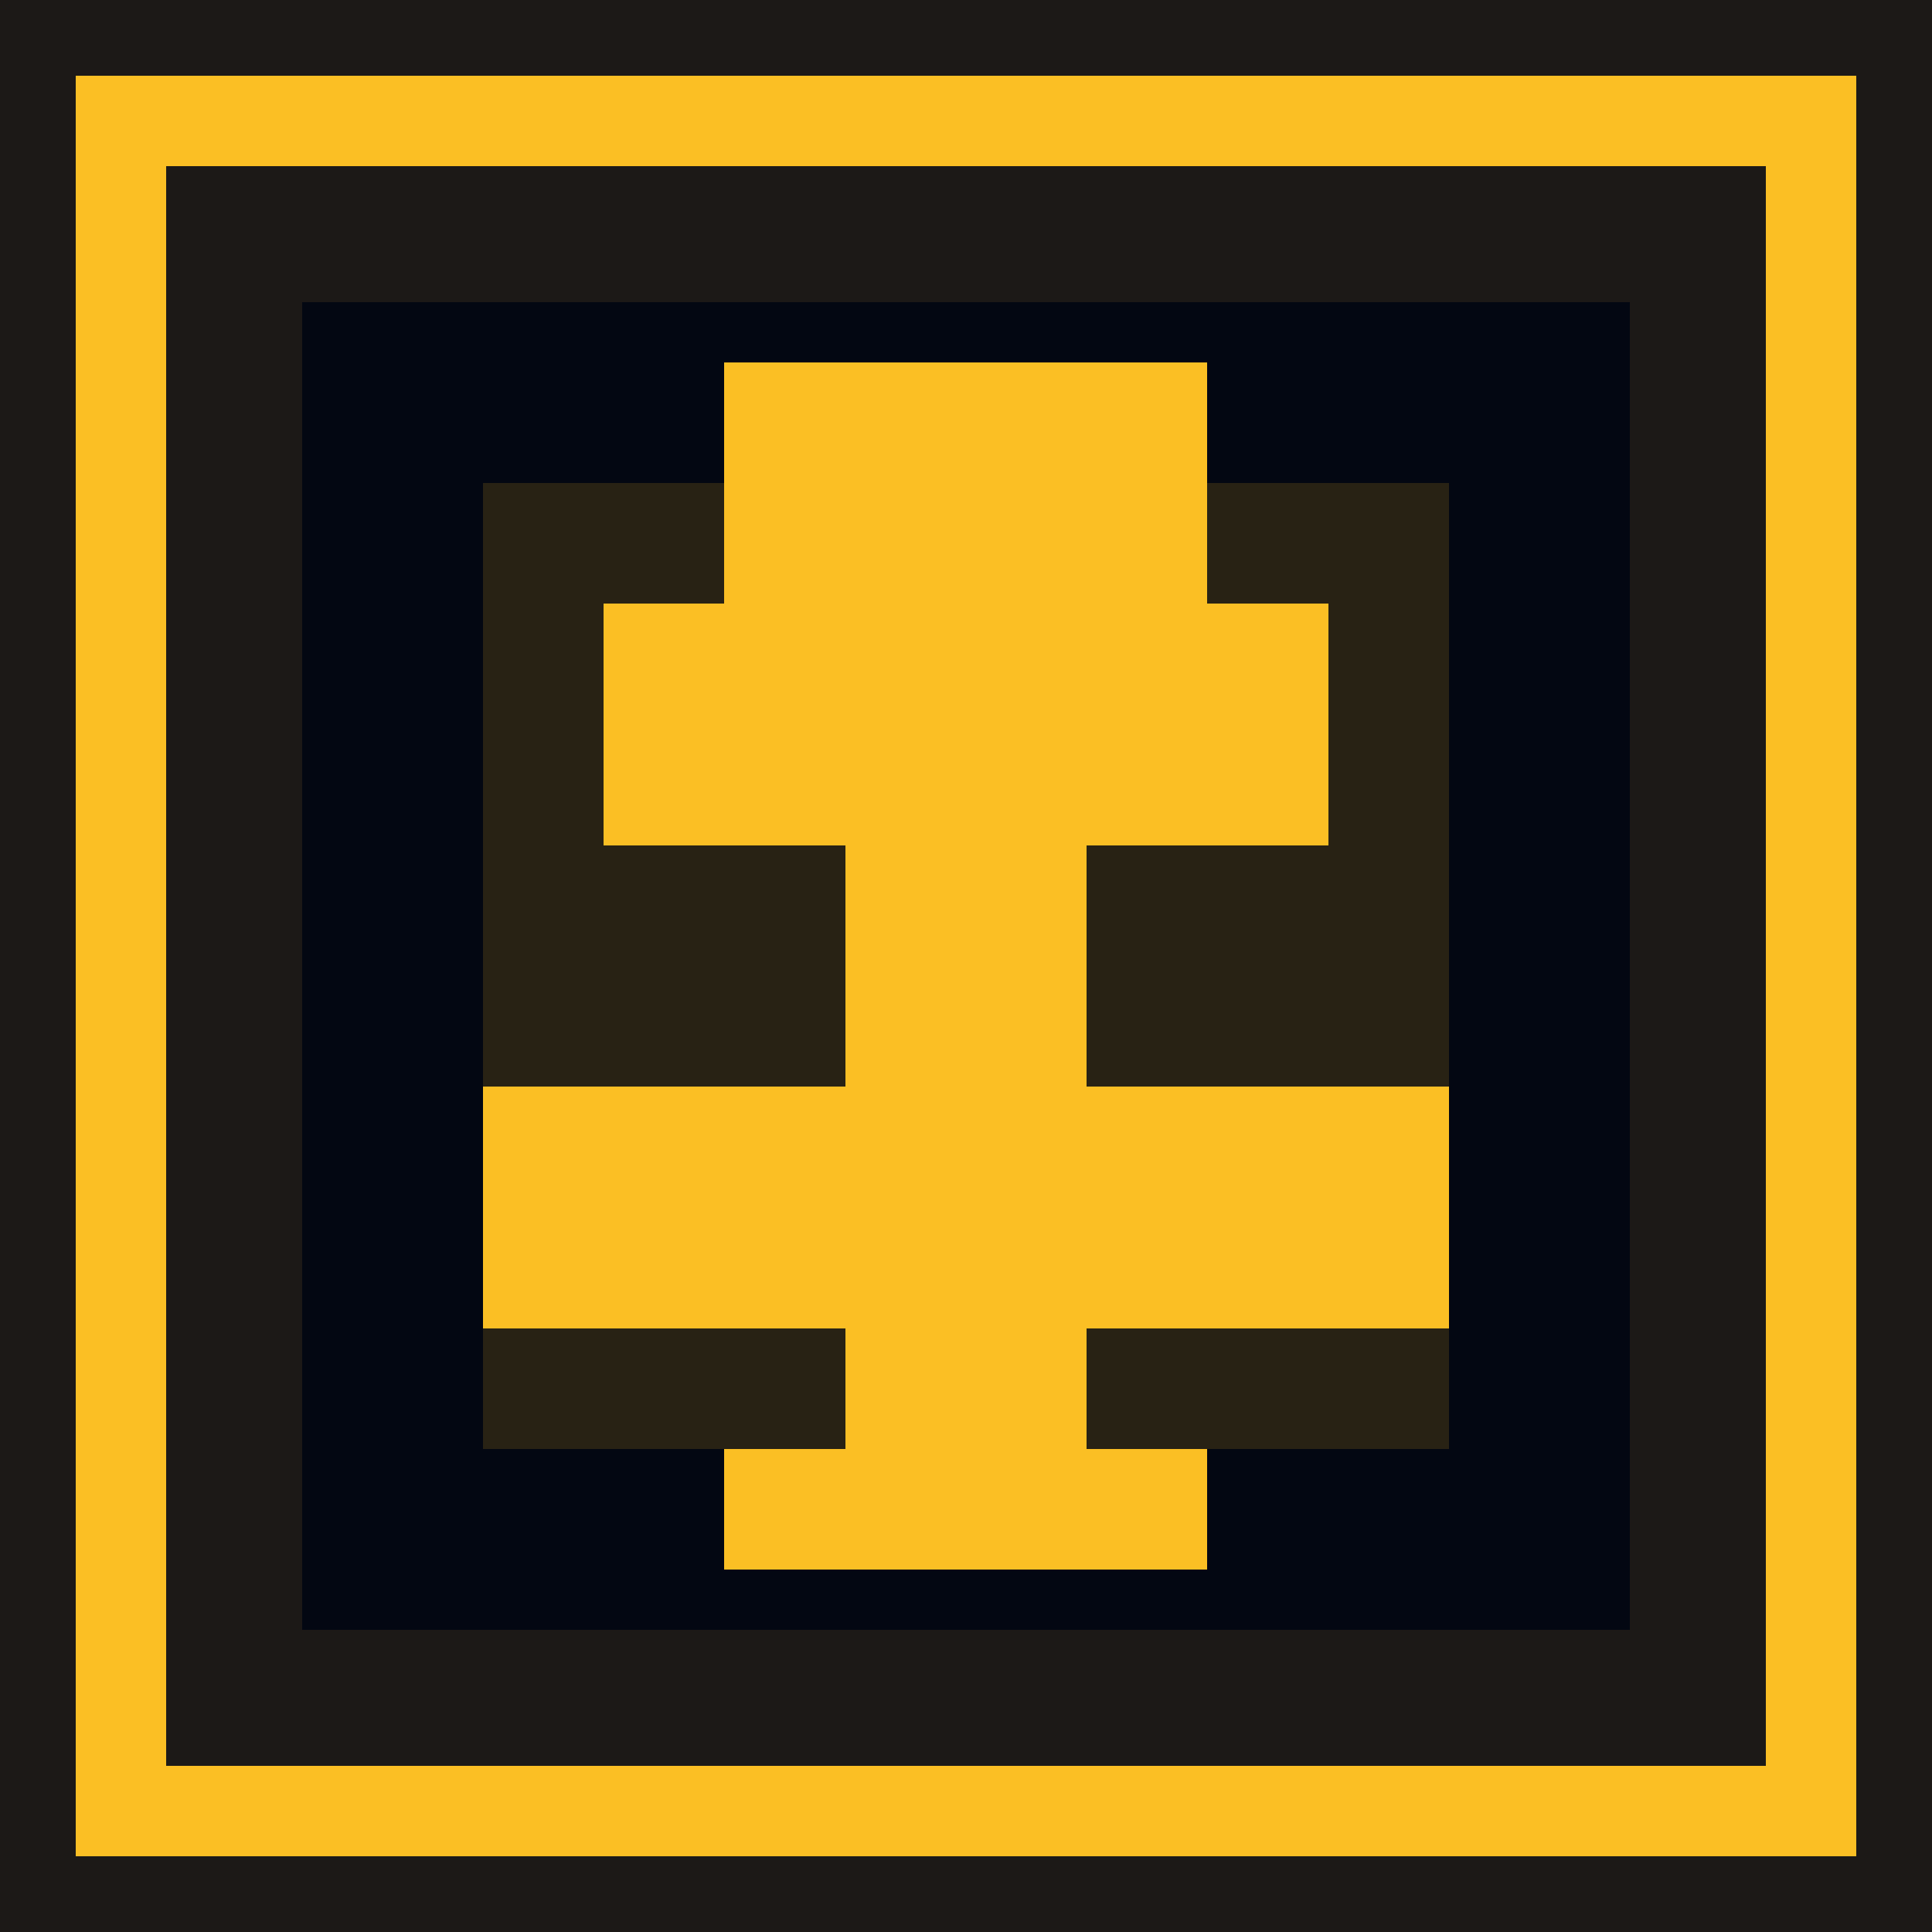
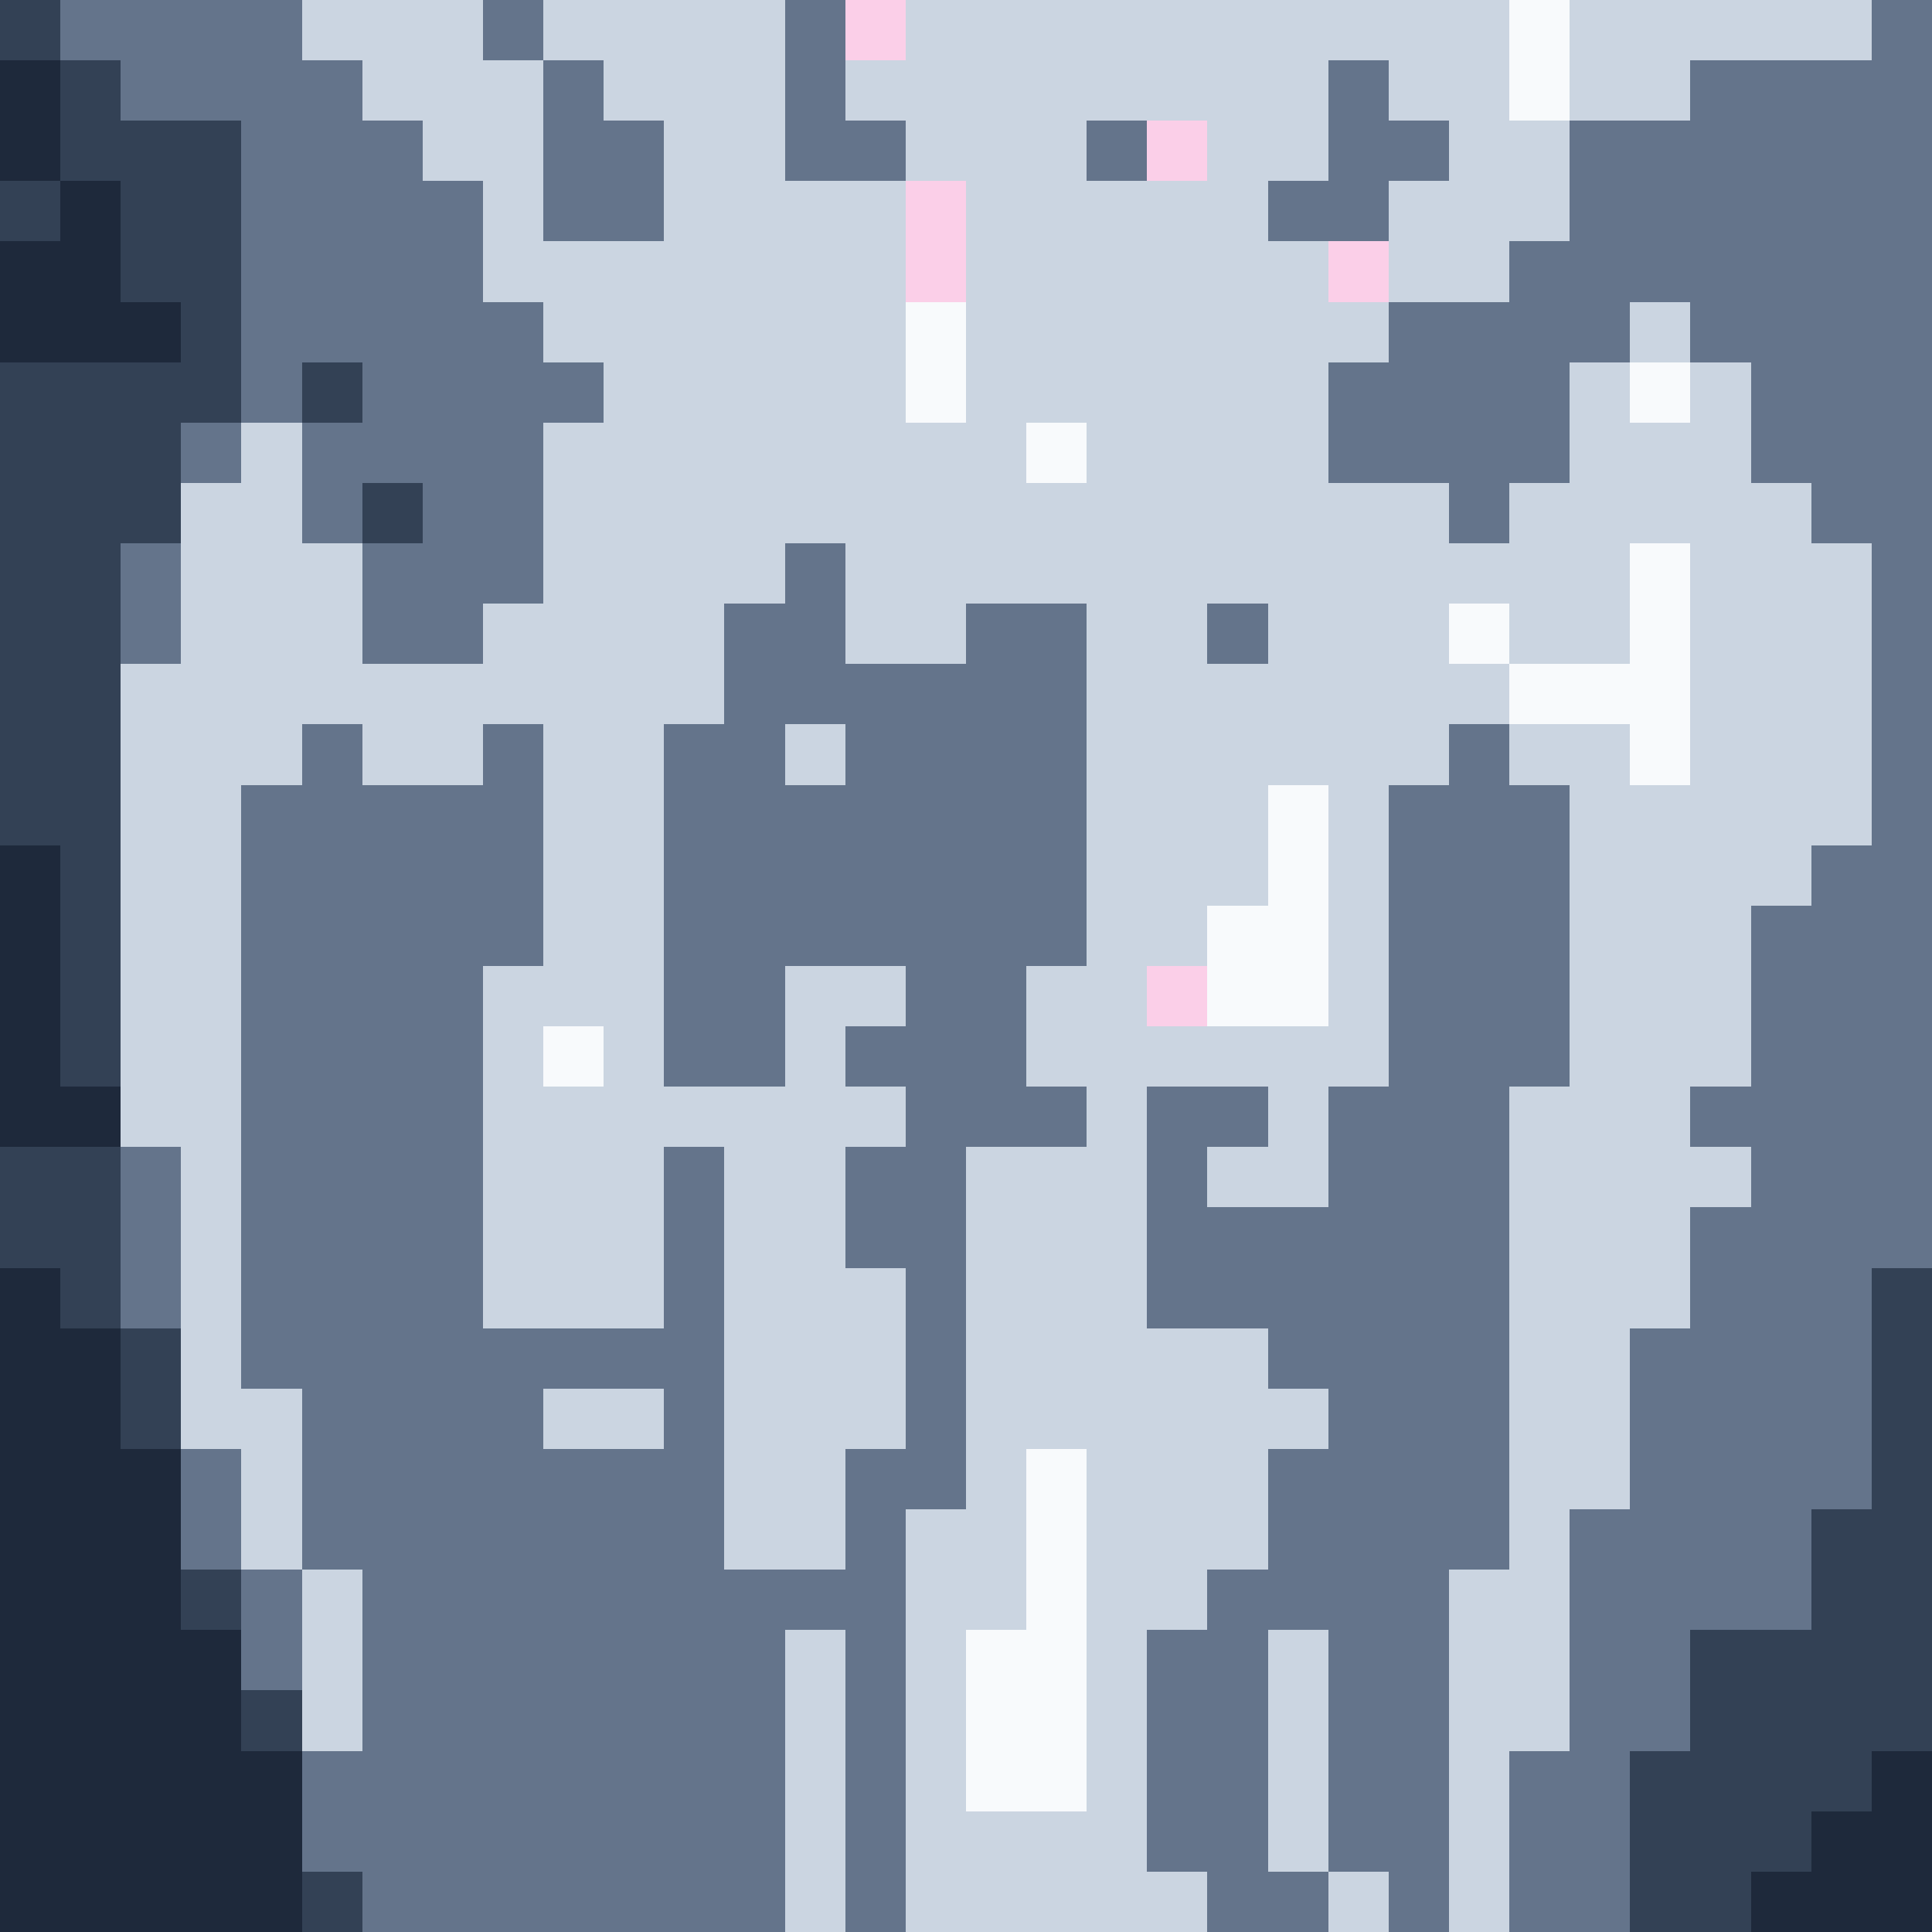
- <svg xmlns="http://www.w3.org/2000/svg" viewBox="0 0 32 32" width="32" height="32" shape-rendering="crispEdges">
-   <rect width="32" height="32" fill="#1c1917" />
-   <rect x="2" y="2" width="28" height="28" fill="#1c1917" stroke="#fbbf24" stroke-width="1.5" />
-   <rect x="5" y="5" width="22" height="22" fill="#030712" />
-   <rect x="8" y="8" width="16" height="16" fill="#fbbf24" opacity="0.15" />
-   <path d="M12 6h8v4h-8z M10 10h12v4h-12z M14 14h4v10h-4z M8 18h16v4h-16z M12 24h8v2h-8z" fill="#fbbf24" />
+ <svg xmlns="http://www.w3.org/2000/svg" viewBox="0 0 32 32" shape-rendering="crispEdges">
+   <rect x="0" y="0" width="1" height="1" fill="#334155" />
+   <rect x="1" y="0" width="4" height="1" fill="#64748b" />
+   <rect x="5" y="0" width="3" height="1" fill="#cbd5e1" />
+   <rect x="8" y="0" width="1" height="1" fill="#64748b" />
+   <rect x="9" y="0" width="4" height="1" fill="#cbd5e1" />
+   <rect x="13" y="0" width="1" height="1" fill="#64748b" />
+   <rect x="14" y="0" width="1" height="1" fill="#fbcfe8" />
+   <rect x="15" y="0" width="10" height="1" fill="#cbd5e1" />
+   <rect x="25" y="0" width="1" height="1" fill="#f8fafc" />
+   <rect x="26" y="0" width="5" height="1" fill="#cbd5e1" />
+   <rect x="31" y="0" width="1" height="1" fill="#64748b" />
+   <rect x="0" y="1" width="1" height="1" fill="#1e293b" />
+   <rect x="1" y="1" width="1" height="1" fill="#334155" />
+   <rect x="2" y="1" width="4" height="1" fill="#64748b" />
+   <rect x="6" y="1" width="3" height="1" fill="#cbd5e1" />
+   <rect x="9" y="1" width="1" height="1" fill="#64748b" />
+   <rect x="10" y="1" width="3" height="1" fill="#cbd5e1" />
+   <rect x="13" y="1" width="1" height="1" fill="#64748b" />
+   <rect x="14" y="1" width="8" height="1" fill="#cbd5e1" />
+   <rect x="22" y="1" width="1" height="1" fill="#64748b" />
+   <rect x="23" y="1" width="2" height="1" fill="#cbd5e1" />
+   <rect x="25" y="1" width="1" height="1" fill="#f8fafc" />
+   <rect x="26" y="1" width="2" height="1" fill="#cbd5e1" />
+   <rect x="28" y="1" width="4" height="1" fill="#64748b" />
+   <rect x="0" y="2" width="1" height="1" fill="#1e293b" />
+   <rect x="1" y="2" width="3" height="1" fill="#334155" />
+   <rect x="4" y="2" width="3" height="1" fill="#64748b" />
+   <rect x="7" y="2" width="2" height="1" fill="#cbd5e1" />
+   <rect x="9" y="2" width="2" height="1" fill="#64748b" />
+   <rect x="11" y="2" width="2" height="1" fill="#cbd5e1" />
+   <rect x="13" y="2" width="2" height="1" fill="#64748b" />
+   <rect x="15" y="2" width="3" height="1" fill="#cbd5e1" />
+   <rect x="18" y="2" width="1" height="1" fill="#64748b" />
+   <rect x="19" y="2" width="1" height="1" fill="#fbcfe8" />
+   <rect x="20" y="2" width="2" height="1" fill="#cbd5e1" />
+   <rect x="22" y="2" width="2" height="1" fill="#64748b" />
+   <rect x="24" y="2" width="2" height="1" fill="#cbd5e1" />
+   <rect x="26" y="2" width="6" height="1" fill="#64748b" />
+   <rect x="0" y="3" width="1" height="1" fill="#334155" />
+   <rect x="1" y="3" width="1" height="1" fill="#1e293b" />
+   <rect x="2" y="3" width="2" height="1" fill="#334155" />
+   <rect x="4" y="3" width="4" height="1" fill="#64748b" />
+   <rect x="8" y="3" width="1" height="1" fill="#cbd5e1" />
+   <rect x="9" y="3" width="2" height="1" fill="#64748b" />
+   <rect x="11" y="3" width="4" height="1" fill="#cbd5e1" />
+   <rect x="15" y="3" width="1" height="1" fill="#fbcfe8" />
+   <rect x="16" y="3" width="5" height="1" fill="#cbd5e1" />
+   <rect x="21" y="3" width="2" height="1" fill="#64748b" />
+   <rect x="23" y="3" width="3" height="1" fill="#cbd5e1" />
+   <rect x="26" y="3" width="6" height="1" fill="#64748b" />
+   <rect x="0" y="4" width="2" height="1" fill="#1e293b" />
+   <rect x="2" y="4" width="2" height="1" fill="#334155" />
+   <rect x="4" y="4" width="4" height="1" fill="#64748b" />
+   <rect x="8" y="4" width="7" height="1" fill="#cbd5e1" />
+   <rect x="15" y="4" width="1" height="1" fill="#fbcfe8" />
+   <rect x="16" y="4" width="6" height="1" fill="#cbd5e1" />
+   <rect x="22" y="4" width="1" height="1" fill="#fbcfe8" />
+   <rect x="23" y="4" width="2" height="1" fill="#cbd5e1" />
+   <rect x="25" y="4" width="7" height="1" fill="#64748b" />
+   <rect x="0" y="5" width="3" height="1" fill="#1e293b" />
+   <rect x="3" y="5" width="1" height="1" fill="#334155" />
+   <rect x="4" y="5" width="5" height="1" fill="#64748b" />
+   <rect x="9" y="5" width="6" height="1" fill="#cbd5e1" />
+   <rect x="15" y="5" width="1" height="1" fill="#f8fafc" />
+   <rect x="16" y="5" width="7" height="1" fill="#cbd5e1" />
+   <rect x="23" y="5" width="4" height="1" fill="#64748b" />
+   <rect x="27" y="5" width="1" height="1" fill="#cbd5e1" />
+   <rect x="28" y="5" width="4" height="1" fill="#64748b" />
+   <rect x="0" y="6" width="4" height="1" fill="#334155" />
+   <rect x="4" y="6" width="1" height="1" fill="#64748b" />
+   <rect x="5" y="6" width="1" height="1" fill="#334155" />
+   <rect x="6" y="6" width="4" height="1" fill="#64748b" />
+   <rect x="10" y="6" width="5" height="1" fill="#cbd5e1" />
+   <rect x="15" y="6" width="1" height="1" fill="#f8fafc" />
+   <rect x="16" y="6" width="6" height="1" fill="#cbd5e1" />
+   <rect x="22" y="6" width="4" height="1" fill="#64748b" />
+   <rect x="26" y="6" width="1" height="1" fill="#cbd5e1" />
+   <rect x="27" y="6" width="1" height="1" fill="#f8fafc" />
+   <rect x="28" y="6" width="1" height="1" fill="#cbd5e1" />
+   <rect x="29" y="6" width="3" height="1" fill="#64748b" />
+   <rect x="0" y="7" width="3" height="1" fill="#334155" />
+   <rect x="3" y="7" width="1" height="1" fill="#64748b" />
+   <rect x="4" y="7" width="1" height="1" fill="#cbd5e1" />
+   <rect x="5" y="7" width="4" height="1" fill="#64748b" />
+   <rect x="9" y="7" width="8" height="1" fill="#cbd5e1" />
+   <rect x="17" y="7" width="1" height="1" fill="#f8fafc" />
+   <rect x="18" y="7" width="4" height="1" fill="#cbd5e1" />
+   <rect x="22" y="7" width="4" height="1" fill="#64748b" />
+   <rect x="26" y="7" width="3" height="1" fill="#cbd5e1" />
+   <rect x="29" y="7" width="3" height="1" fill="#64748b" />
+   <rect x="0" y="8" width="3" height="1" fill="#334155" />
+   <rect x="3" y="8" width="2" height="1" fill="#cbd5e1" />
+   <rect x="5" y="8" width="1" height="1" fill="#64748b" />
+   <rect x="6" y="8" width="1" height="1" fill="#334155" />
+   <rect x="7" y="8" width="2" height="1" fill="#64748b" />
+   <rect x="9" y="8" width="15" height="1" fill="#cbd5e1" />
+   <rect x="24" y="8" width="1" height="1" fill="#64748b" />
+   <rect x="25" y="8" width="5" height="1" fill="#cbd5e1" />
+   <rect x="30" y="8" width="2" height="1" fill="#64748b" />
+   <rect x="0" y="9" width="2" height="1" fill="#334155" />
+   <rect x="2" y="9" width="1" height="1" fill="#64748b" />
+   <rect x="3" y="9" width="3" height="1" fill="#cbd5e1" />
+   <rect x="6" y="9" width="3" height="1" fill="#64748b" />
+   <rect x="9" y="9" width="4" height="1" fill="#cbd5e1" />
+   <rect x="13" y="9" width="1" height="1" fill="#64748b" />
+   <rect x="14" y="9" width="13" height="1" fill="#cbd5e1" />
+   <rect x="27" y="9" width="1" height="1" fill="#f8fafc" />
+   <rect x="28" y="9" width="3" height="1" fill="#cbd5e1" />
+   <rect x="31" y="9" width="1" height="1" fill="#64748b" />
+   <rect x="0" y="10" width="2" height="1" fill="#334155" />
+   <rect x="2" y="10" width="1" height="1" fill="#64748b" />
+   <rect x="3" y="10" width="3" height="1" fill="#cbd5e1" />
+   <rect x="6" y="10" width="2" height="1" fill="#64748b" />
+   <rect x="8" y="10" width="4" height="1" fill="#cbd5e1" />
+   <rect x="12" y="10" width="2" height="1" fill="#64748b" />
+   <rect x="14" y="10" width="2" height="1" fill="#cbd5e1" />
+   <rect x="16" y="10" width="2" height="1" fill="#64748b" />
+   <rect x="18" y="10" width="2" height="1" fill="#cbd5e1" />
+   <rect x="20" y="10" width="1" height="1" fill="#64748b" />
+   <rect x="21" y="10" width="3" height="1" fill="#cbd5e1" />
+   <rect x="24" y="10" width="1" height="1" fill="#f8fafc" />
+   <rect x="25" y="10" width="2" height="1" fill="#cbd5e1" />
+   <rect x="27" y="10" width="1" height="1" fill="#f8fafc" />
+   <rect x="28" y="10" width="3" height="1" fill="#cbd5e1" />
+   <rect x="31" y="10" width="1" height="1" fill="#64748b" />
+   <rect x="0" y="11" width="2" height="1" fill="#334155" />
+   <rect x="2" y="11" width="10" height="1" fill="#cbd5e1" />
+   <rect x="12" y="11" width="6" height="1" fill="#64748b" />
+   <rect x="18" y="11" width="7" height="1" fill="#cbd5e1" />
+   <rect x="25" y="11" width="3" height="1" fill="#f8fafc" />
+   <rect x="28" y="11" width="3" height="1" fill="#cbd5e1" />
+   <rect x="31" y="11" width="1" height="1" fill="#64748b" />
+   <rect x="0" y="12" width="2" height="1" fill="#334155" />
+   <rect x="2" y="12" width="3" height="1" fill="#cbd5e1" />
+   <rect x="5" y="12" width="1" height="1" fill="#64748b" />
+   <rect x="6" y="12" width="2" height="1" fill="#cbd5e1" />
+   <rect x="8" y="12" width="1" height="1" fill="#64748b" />
+   <rect x="9" y="12" width="2" height="1" fill="#cbd5e1" />
+   <rect x="11" y="12" width="2" height="1" fill="#64748b" />
+   <rect x="13" y="12" width="1" height="1" fill="#cbd5e1" />
+   <rect x="14" y="12" width="4" height="1" fill="#64748b" />
+   <rect x="18" y="12" width="6" height="1" fill="#cbd5e1" />
+   <rect x="24" y="12" width="1" height="1" fill="#64748b" />
+   <rect x="25" y="12" width="2" height="1" fill="#cbd5e1" />
+   <rect x="27" y="12" width="1" height="1" fill="#f8fafc" />
+   <rect x="28" y="12" width="3" height="1" fill="#cbd5e1" />
+   <rect x="31" y="12" width="1" height="1" fill="#64748b" />
+   <rect x="0" y="13" width="2" height="1" fill="#334155" />
+   <rect x="2" y="13" width="2" height="1" fill="#cbd5e1" />
+   <rect x="4" y="13" width="5" height="1" fill="#64748b" />
+   <rect x="9" y="13" width="2" height="1" fill="#cbd5e1" />
+   <rect x="11" y="13" width="7" height="1" fill="#64748b" />
+   <rect x="18" y="13" width="3" height="1" fill="#cbd5e1" />
+   <rect x="21" y="13" width="1" height="1" fill="#f8fafc" />
+   <rect x="22" y="13" width="1" height="1" fill="#cbd5e1" />
+   <rect x="23" y="13" width="3" height="1" fill="#64748b" />
+   <rect x="26" y="13" width="5" height="1" fill="#cbd5e1" />
+   <rect x="31" y="13" width="1" height="1" fill="#64748b" />
+   <rect x="0" y="14" width="1" height="1" fill="#1e293b" />
+   <rect x="1" y="14" width="1" height="1" fill="#334155" />
+   <rect x="2" y="14" width="2" height="1" fill="#cbd5e1" />
+   <rect x="4" y="14" width="5" height="1" fill="#64748b" />
+   <rect x="9" y="14" width="2" height="1" fill="#cbd5e1" />
+   <rect x="11" y="14" width="7" height="1" fill="#64748b" />
+   <rect x="18" y="14" width="3" height="1" fill="#cbd5e1" />
+   <rect x="21" y="14" width="1" height="1" fill="#f8fafc" />
+   <rect x="22" y="14" width="1" height="1" fill="#cbd5e1" />
+   <rect x="23" y="14" width="3" height="1" fill="#64748b" />
+   <rect x="26" y="14" width="4" height="1" fill="#cbd5e1" />
+   <rect x="30" y="14" width="2" height="1" fill="#64748b" />
+   <rect x="0" y="15" width="1" height="1" fill="#1e293b" />
+   <rect x="1" y="15" width="1" height="1" fill="#334155" />
+   <rect x="2" y="15" width="2" height="1" fill="#cbd5e1" />
+   <rect x="4" y="15" width="5" height="1" fill="#64748b" />
+   <rect x="9" y="15" width="2" height="1" fill="#cbd5e1" />
+   <rect x="11" y="15" width="7" height="1" fill="#64748b" />
+   <rect x="18" y="15" width="2" height="1" fill="#cbd5e1" />
+   <rect x="20" y="15" width="2" height="1" fill="#f8fafc" />
+   <rect x="22" y="15" width="1" height="1" fill="#cbd5e1" />
+   <rect x="23" y="15" width="3" height="1" fill="#64748b" />
+   <rect x="26" y="15" width="3" height="1" fill="#cbd5e1" />
+   <rect x="29" y="15" width="3" height="1" fill="#64748b" />
+   <rect x="0" y="16" width="1" height="1" fill="#1e293b" />
+   <rect x="1" y="16" width="1" height="1" fill="#334155" />
+   <rect x="2" y="16" width="2" height="1" fill="#cbd5e1" />
+   <rect x="4" y="16" width="4" height="1" fill="#64748b" />
+   <rect x="8" y="16" width="3" height="1" fill="#cbd5e1" />
+   <rect x="11" y="16" width="2" height="1" fill="#64748b" />
+   <rect x="13" y="16" width="2" height="1" fill="#cbd5e1" />
+   <rect x="15" y="16" width="2" height="1" fill="#64748b" />
+   <rect x="17" y="16" width="2" height="1" fill="#cbd5e1" />
+   <rect x="19" y="16" width="1" height="1" fill="#fbcfe8" />
+   <rect x="20" y="16" width="2" height="1" fill="#f8fafc" />
+   <rect x="22" y="16" width="1" height="1" fill="#cbd5e1" />
+   <rect x="23" y="16" width="3" height="1" fill="#64748b" />
+   <rect x="26" y="16" width="3" height="1" fill="#cbd5e1" />
+   <rect x="29" y="16" width="3" height="1" fill="#64748b" />
+   <rect x="0" y="17" width="1" height="1" fill="#1e293b" />
+   <rect x="1" y="17" width="1" height="1" fill="#334155" />
+   <rect x="2" y="17" width="2" height="1" fill="#cbd5e1" />
+   <rect x="4" y="17" width="4" height="1" fill="#64748b" />
+   <rect x="8" y="17" width="1" height="1" fill="#cbd5e1" />
+   <rect x="9" y="17" width="1" height="1" fill="#f8fafc" />
+   <rect x="10" y="17" width="1" height="1" fill="#cbd5e1" />
+   <rect x="11" y="17" width="2" height="1" fill="#64748b" />
+   <rect x="13" y="17" width="1" height="1" fill="#cbd5e1" />
+   <rect x="14" y="17" width="3" height="1" fill="#64748b" />
+   <rect x="17" y="17" width="6" height="1" fill="#cbd5e1" />
+   <rect x="23" y="17" width="3" height="1" fill="#64748b" />
+   <rect x="26" y="17" width="3" height="1" fill="#cbd5e1" />
+   <rect x="29" y="17" width="3" height="1" fill="#64748b" />
+   <rect x="0" y="18" width="2" height="1" fill="#1e293b" />
+   <rect x="2" y="18" width="2" height="1" fill="#cbd5e1" />
+   <rect x="4" y="18" width="4" height="1" fill="#64748b" />
+   <rect x="8" y="18" width="7" height="1" fill="#cbd5e1" />
+   <rect x="15" y="18" width="3" height="1" fill="#64748b" />
+   <rect x="18" y="18" width="1" height="1" fill="#cbd5e1" />
+   <rect x="19" y="18" width="2" height="1" fill="#64748b" />
+   <rect x="21" y="18" width="1" height="1" fill="#cbd5e1" />
+   <rect x="22" y="18" width="3" height="1" fill="#64748b" />
+   <rect x="25" y="18" width="3" height="1" fill="#cbd5e1" />
+   <rect x="28" y="18" width="4" height="1" fill="#64748b" />
+   <rect x="0" y="19" width="2" height="1" fill="#334155" />
+   <rect x="2" y="19" width="1" height="1" fill="#64748b" />
+   <rect x="3" y="19" width="1" height="1" fill="#cbd5e1" />
+   <rect x="4" y="19" width="4" height="1" fill="#64748b" />
+   <rect x="8" y="19" width="3" height="1" fill="#cbd5e1" />
+   <rect x="11" y="19" width="1" height="1" fill="#64748b" />
+   <rect x="12" y="19" width="2" height="1" fill="#cbd5e1" />
+   <rect x="14" y="19" width="2" height="1" fill="#64748b" />
+   <rect x="16" y="19" width="3" height="1" fill="#cbd5e1" />
+   <rect x="19" y="19" width="1" height="1" fill="#64748b" />
+   <rect x="20" y="19" width="2" height="1" fill="#cbd5e1" />
+   <rect x="22" y="19" width="3" height="1" fill="#64748b" />
+   <rect x="25" y="19" width="4" height="1" fill="#cbd5e1" />
+   <rect x="29" y="19" width="3" height="1" fill="#64748b" />
+   <rect x="0" y="20" width="2" height="1" fill="#334155" />
+   <rect x="2" y="20" width="1" height="1" fill="#64748b" />
+   <rect x="3" y="20" width="1" height="1" fill="#cbd5e1" />
+   <rect x="4" y="20" width="4" height="1" fill="#64748b" />
+   <rect x="8" y="20" width="3" height="1" fill="#cbd5e1" />
+   <rect x="11" y="20" width="1" height="1" fill="#64748b" />
+   <rect x="12" y="20" width="2" height="1" fill="#cbd5e1" />
+   <rect x="14" y="20" width="2" height="1" fill="#64748b" />
+   <rect x="16" y="20" width="3" height="1" fill="#cbd5e1" />
+   <rect x="19" y="20" width="6" height="1" fill="#64748b" />
+   <rect x="25" y="20" width="3" height="1" fill="#cbd5e1" />
+   <rect x="28" y="20" width="4" height="1" fill="#64748b" />
+   <rect x="0" y="21" width="1" height="1" fill="#1e293b" />
+   <rect x="1" y="21" width="1" height="1" fill="#334155" />
+   <rect x="2" y="21" width="1" height="1" fill="#64748b" />
+   <rect x="3" y="21" width="1" height="1" fill="#cbd5e1" />
+   <rect x="4" y="21" width="4" height="1" fill="#64748b" />
+   <rect x="8" y="21" width="3" height="1" fill="#cbd5e1" />
+   <rect x="11" y="21" width="1" height="1" fill="#64748b" />
+   <rect x="12" y="21" width="3" height="1" fill="#cbd5e1" />
+   <rect x="15" y="21" width="1" height="1" fill="#64748b" />
+   <rect x="16" y="21" width="3" height="1" fill="#cbd5e1" />
+   <rect x="19" y="21" width="6" height="1" fill="#64748b" />
+   <rect x="25" y="21" width="3" height="1" fill="#cbd5e1" />
+   <rect x="28" y="21" width="3" height="1" fill="#64748b" />
+   <rect x="31" y="21" width="1" height="1" fill="#334155" />
+   <rect x="0" y="22" width="2" height="1" fill="#1e293b" />
+   <rect x="2" y="22" width="1" height="1" fill="#334155" />
+   <rect x="3" y="22" width="1" height="1" fill="#cbd5e1" />
+   <rect x="4" y="22" width="8" height="1" fill="#64748b" />
+   <rect x="12" y="22" width="3" height="1" fill="#cbd5e1" />
+   <rect x="15" y="22" width="1" height="1" fill="#64748b" />
+   <rect x="16" y="22" width="5" height="1" fill="#cbd5e1" />
+   <rect x="21" y="22" width="4" height="1" fill="#64748b" />
+   <rect x="25" y="22" width="2" height="1" fill="#cbd5e1" />
+   <rect x="27" y="22" width="4" height="1" fill="#64748b" />
+   <rect x="31" y="22" width="1" height="1" fill="#334155" />
+   <rect x="0" y="23" width="2" height="1" fill="#1e293b" />
+   <rect x="2" y="23" width="1" height="1" fill="#334155" />
+   <rect x="3" y="23" width="2" height="1" fill="#cbd5e1" />
+   <rect x="5" y="23" width="4" height="1" fill="#64748b" />
+   <rect x="9" y="23" width="2" height="1" fill="#cbd5e1" />
+   <rect x="11" y="23" width="1" height="1" fill="#64748b" />
+   <rect x="12" y="23" width="3" height="1" fill="#cbd5e1" />
+   <rect x="15" y="23" width="1" height="1" fill="#64748b" />
+   <rect x="16" y="23" width="6" height="1" fill="#cbd5e1" />
+   <rect x="22" y="23" width="3" height="1" fill="#64748b" />
+   <rect x="25" y="23" width="2" height="1" fill="#cbd5e1" />
+   <rect x="27" y="23" width="4" height="1" fill="#64748b" />
+   <rect x="31" y="23" width="1" height="1" fill="#334155" />
+   <rect x="0" y="24" width="3" height="1" fill="#1e293b" />
+   <rect x="3" y="24" width="1" height="1" fill="#64748b" />
+   <rect x="4" y="24" width="1" height="1" fill="#cbd5e1" />
+   <rect x="5" y="24" width="7" height="1" fill="#64748b" />
+   <rect x="12" y="24" width="2" height="1" fill="#cbd5e1" />
+   <rect x="14" y="24" width="2" height="1" fill="#64748b" />
+   <rect x="16" y="24" width="1" height="1" fill="#cbd5e1" />
+   <rect x="17" y="24" width="1" height="1" fill="#f8fafc" />
+   <rect x="18" y="24" width="3" height="1" fill="#cbd5e1" />
+   <rect x="21" y="24" width="4" height="1" fill="#64748b" />
+   <rect x="25" y="24" width="2" height="1" fill="#cbd5e1" />
+   <rect x="27" y="24" width="4" height="1" fill="#64748b" />
+   <rect x="31" y="24" width="1" height="1" fill="#334155" />
+   <rect x="0" y="25" width="3" height="1" fill="#1e293b" />
+   <rect x="3" y="25" width="1" height="1" fill="#64748b" />
+   <rect x="4" y="25" width="1" height="1" fill="#cbd5e1" />
+   <rect x="5" y="25" width="7" height="1" fill="#64748b" />
+   <rect x="12" y="25" width="2" height="1" fill="#cbd5e1" />
+   <rect x="14" y="25" width="1" height="1" fill="#64748b" />
+   <rect x="15" y="25" width="2" height="1" fill="#cbd5e1" />
+   <rect x="17" y="25" width="1" height="1" fill="#f8fafc" />
+   <rect x="18" y="25" width="3" height="1" fill="#cbd5e1" />
+   <rect x="21" y="25" width="4" height="1" fill="#64748b" />
+   <rect x="25" y="25" width="1" height="1" fill="#cbd5e1" />
+   <rect x="26" y="25" width="4" height="1" fill="#64748b" />
+   <rect x="30" y="25" width="2" height="1" fill="#334155" />
+   <rect x="0" y="26" width="3" height="1" fill="#1e293b" />
+   <rect x="3" y="26" width="1" height="1" fill="#334155" />
+   <rect x="4" y="26" width="1" height="1" fill="#64748b" />
+   <rect x="5" y="26" width="1" height="1" fill="#cbd5e1" />
+   <rect x="6" y="26" width="9" height="1" fill="#64748b" />
+   <rect x="15" y="26" width="2" height="1" fill="#cbd5e1" />
+   <rect x="17" y="26" width="1" height="1" fill="#f8fafc" />
+   <rect x="18" y="26" width="2" height="1" fill="#cbd5e1" />
+   <rect x="20" y="26" width="4" height="1" fill="#64748b" />
+   <rect x="24" y="26" width="2" height="1" fill="#cbd5e1" />
+   <rect x="26" y="26" width="4" height="1" fill="#64748b" />
+   <rect x="30" y="26" width="2" height="1" fill="#334155" />
+   <rect x="0" y="27" width="4" height="1" fill="#1e293b" />
+   <rect x="4" y="27" width="1" height="1" fill="#64748b" />
+   <rect x="5" y="27" width="1" height="1" fill="#cbd5e1" />
+   <rect x="6" y="27" width="7" height="1" fill="#64748b" />
+   <rect x="13" y="27" width="1" height="1" fill="#cbd5e1" />
+   <rect x="14" y="27" width="1" height="1" fill="#64748b" />
+   <rect x="15" y="27" width="1" height="1" fill="#cbd5e1" />
+   <rect x="16" y="27" width="2" height="1" fill="#f8fafc" />
+   <rect x="18" y="27" width="1" height="1" fill="#cbd5e1" />
+   <rect x="19" y="27" width="2" height="1" fill="#64748b" />
+   <rect x="21" y="27" width="1" height="1" fill="#cbd5e1" />
+   <rect x="22" y="27" width="2" height="1" fill="#64748b" />
+   <rect x="24" y="27" width="2" height="1" fill="#cbd5e1" />
+   <rect x="26" y="27" width="2" height="1" fill="#64748b" />
+   <rect x="28" y="27" width="4" height="1" fill="#334155" />
+   <rect x="0" y="28" width="4" height="1" fill="#1e293b" />
+   <rect x="4" y="28" width="1" height="1" fill="#334155" />
+   <rect x="5" y="28" width="1" height="1" fill="#cbd5e1" />
+   <rect x="6" y="28" width="7" height="1" fill="#64748b" />
+   <rect x="13" y="28" width="1" height="1" fill="#cbd5e1" />
+   <rect x="14" y="28" width="1" height="1" fill="#64748b" />
+   <rect x="15" y="28" width="1" height="1" fill="#cbd5e1" />
+   <rect x="16" y="28" width="2" height="1" fill="#f8fafc" />
+   <rect x="18" y="28" width="1" height="1" fill="#cbd5e1" />
+   <rect x="19" y="28" width="2" height="1" fill="#64748b" />
+   <rect x="21" y="28" width="1" height="1" fill="#cbd5e1" />
+   <rect x="22" y="28" width="2" height="1" fill="#64748b" />
+   <rect x="24" y="28" width="2" height="1" fill="#cbd5e1" />
+   <rect x="26" y="28" width="2" height="1" fill="#64748b" />
+   <rect x="28" y="28" width="4" height="1" fill="#334155" />
+   <rect x="0" y="29" width="5" height="1" fill="#1e293b" />
+   <rect x="5" y="29" width="8" height="1" fill="#64748b" />
+   <rect x="13" y="29" width="1" height="1" fill="#cbd5e1" />
+   <rect x="14" y="29" width="1" height="1" fill="#64748b" />
+   <rect x="15" y="29" width="1" height="1" fill="#cbd5e1" />
+   <rect x="16" y="29" width="2" height="1" fill="#f8fafc" />
+   <rect x="18" y="29" width="1" height="1" fill="#cbd5e1" />
+   <rect x="19" y="29" width="2" height="1" fill="#64748b" />
+   <rect x="21" y="29" width="1" height="1" fill="#cbd5e1" />
+   <rect x="22" y="29" width="2" height="1" fill="#64748b" />
+   <rect x="24" y="29" width="1" height="1" fill="#cbd5e1" />
+   <rect x="25" y="29" width="2" height="1" fill="#64748b" />
+   <rect x="27" y="29" width="4" height="1" fill="#334155" />
+   <rect x="31" y="29" width="1" height="1" fill="#1e293b" />
+   <rect x="0" y="30" width="5" height="1" fill="#1e293b" />
+   <rect x="5" y="30" width="8" height="1" fill="#64748b" />
+   <rect x="13" y="30" width="1" height="1" fill="#cbd5e1" />
+   <rect x="14" y="30" width="1" height="1" fill="#64748b" />
+   <rect x="15" y="30" width="4" height="1" fill="#cbd5e1" />
+   <rect x="19" y="30" width="2" height="1" fill="#64748b" />
+   <rect x="21" y="30" width="1" height="1" fill="#cbd5e1" />
+   <rect x="22" y="30" width="2" height="1" fill="#64748b" />
+   <rect x="24" y="30" width="1" height="1" fill="#cbd5e1" />
+   <rect x="25" y="30" width="2" height="1" fill="#64748b" />
+   <rect x="27" y="30" width="3" height="1" fill="#334155" />
+   <rect x="30" y="30" width="2" height="1" fill="#1e293b" />
+   <rect x="0" y="31" width="5" height="1" fill="#1e293b" />
+   <rect x="5" y="31" width="1" height="1" fill="#334155" />
+   <rect x="6" y="31" width="7" height="1" fill="#64748b" />
+   <rect x="13" y="31" width="1" height="1" fill="#cbd5e1" />
+   <rect x="14" y="31" width="1" height="1" fill="#64748b" />
+   <rect x="15" y="31" width="5" height="1" fill="#cbd5e1" />
+   <rect x="20" y="31" width="2" height="1" fill="#64748b" />
+   <rect x="22" y="31" width="1" height="1" fill="#cbd5e1" />
+   <rect x="23" y="31" width="1" height="1" fill="#64748b" />
+   <rect x="24" y="31" width="1" height="1" fill="#cbd5e1" />
+   <rect x="25" y="31" width="2" height="1" fill="#64748b" />
+   <rect x="27" y="31" width="2" height="1" fill="#334155" />
+   <rect x="29" y="31" width="3" height="1" fill="#1e293b" />
</svg>
